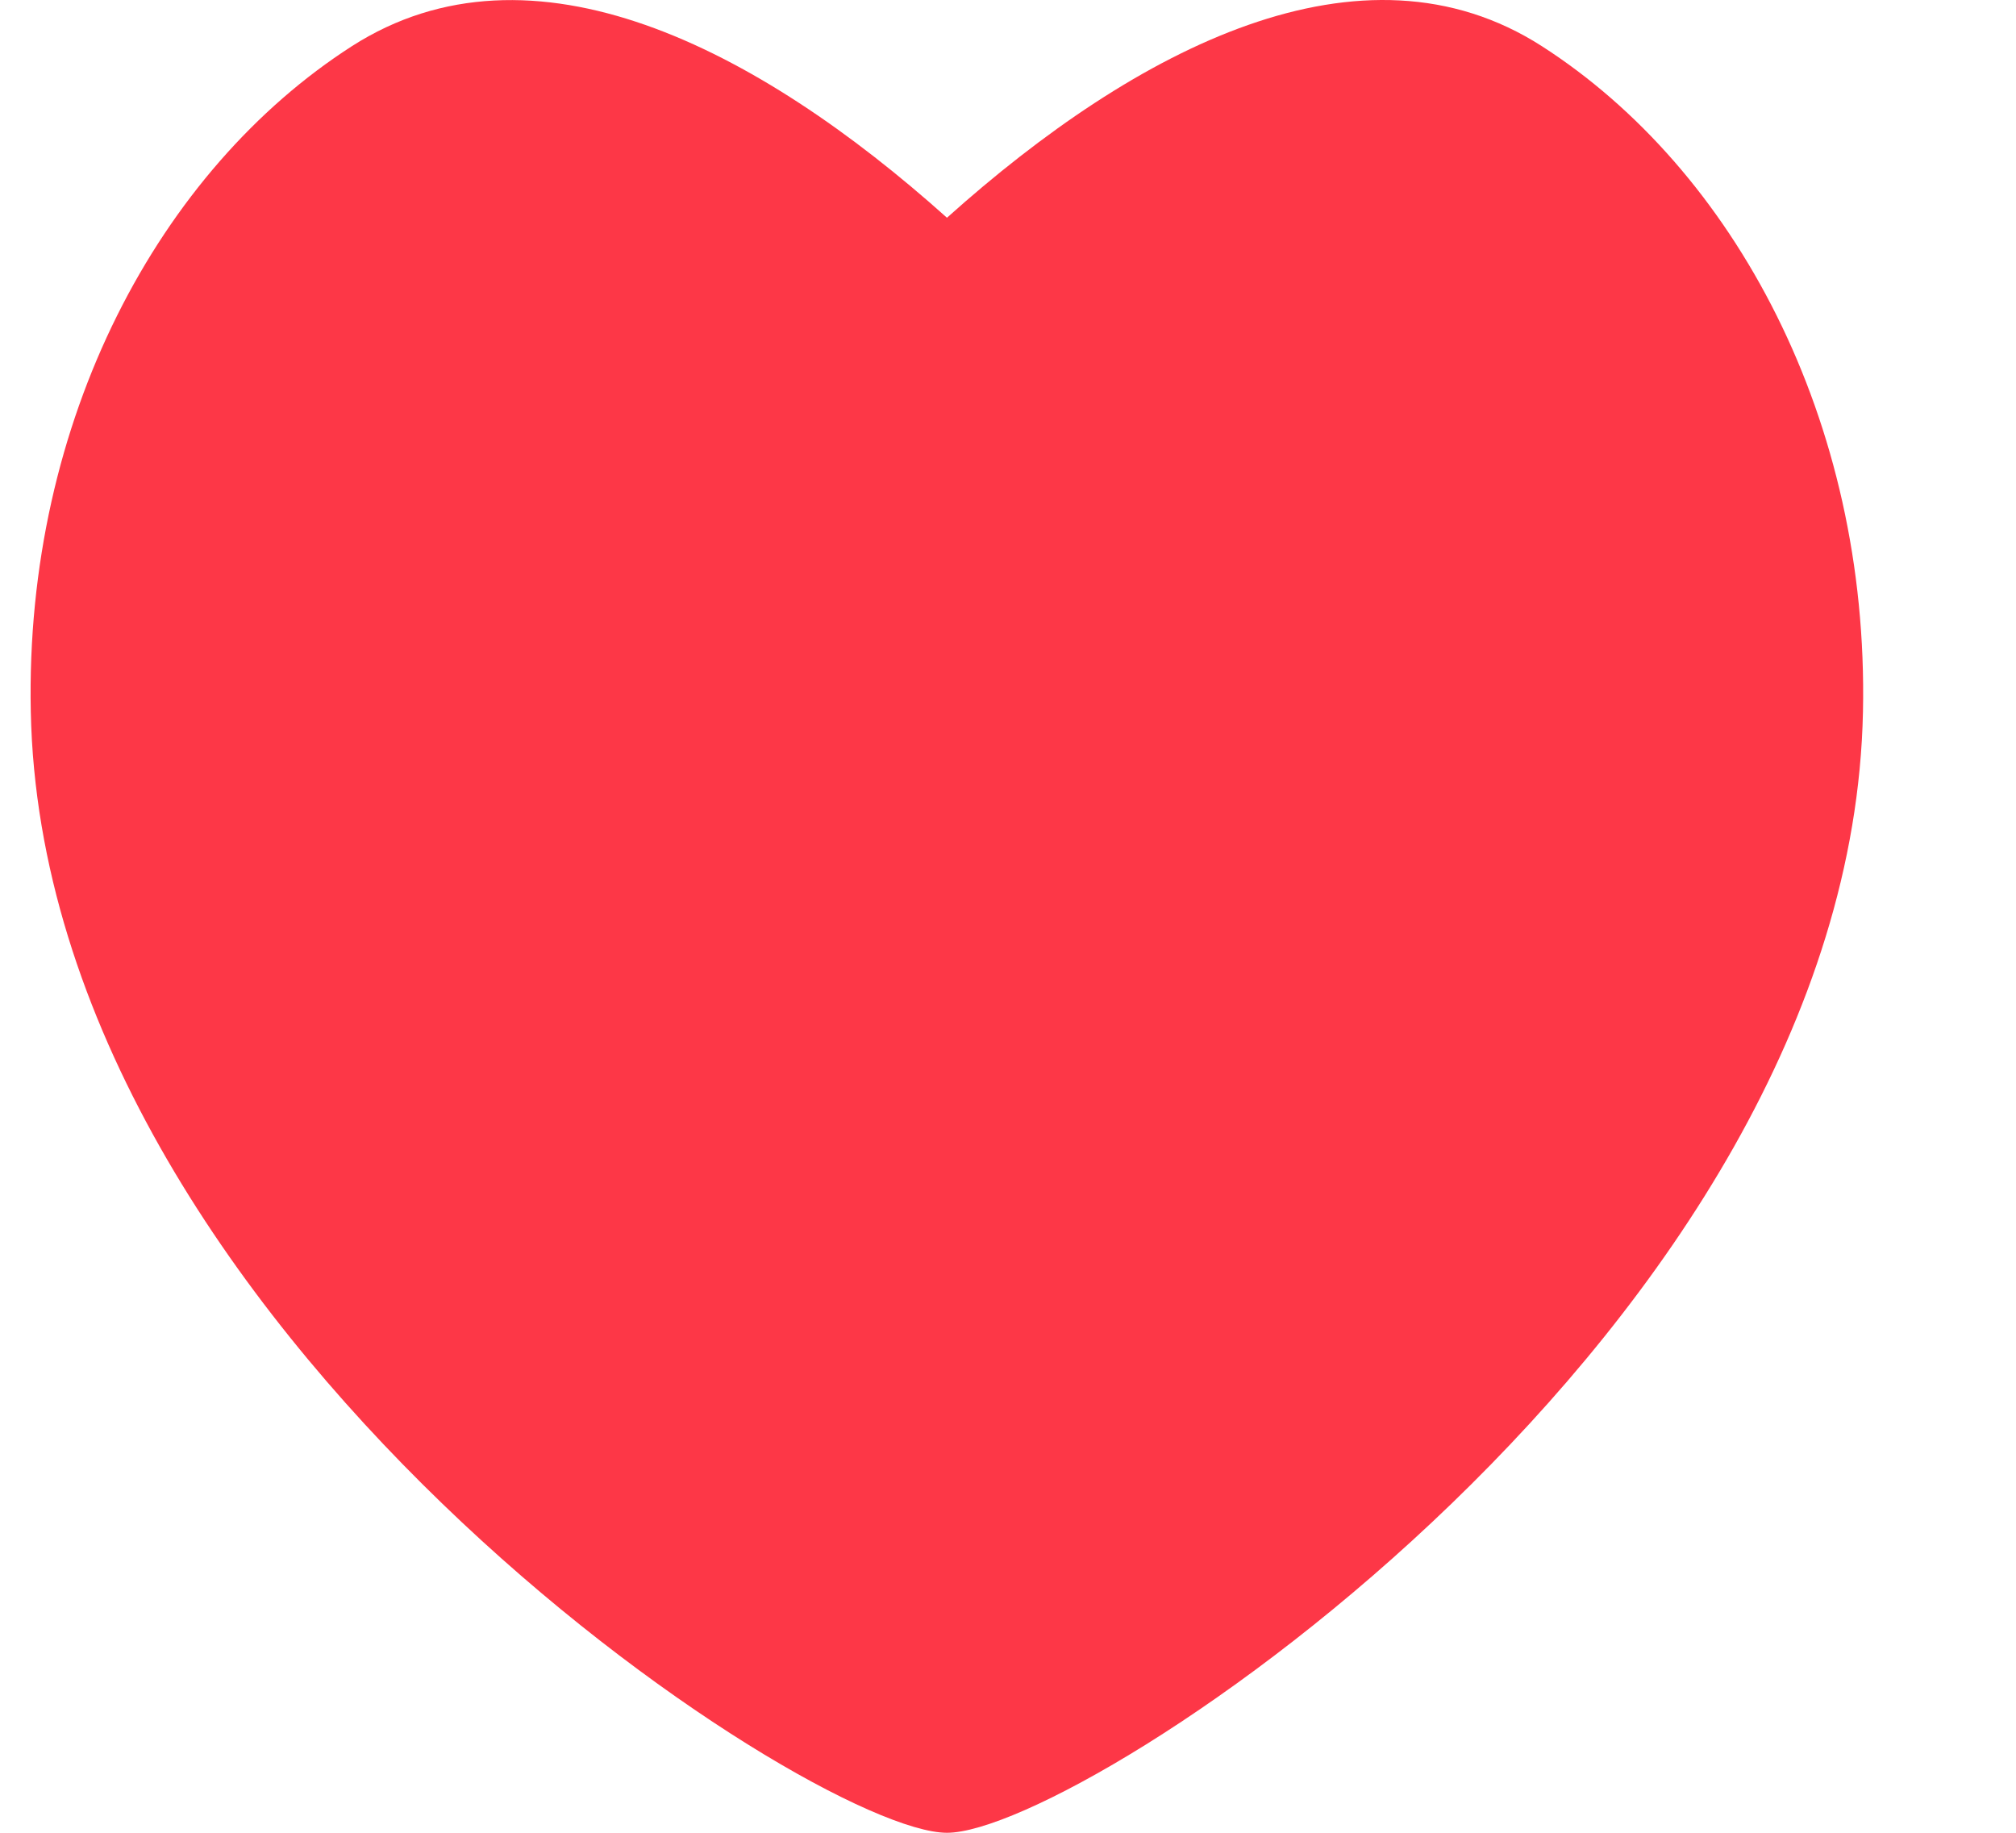
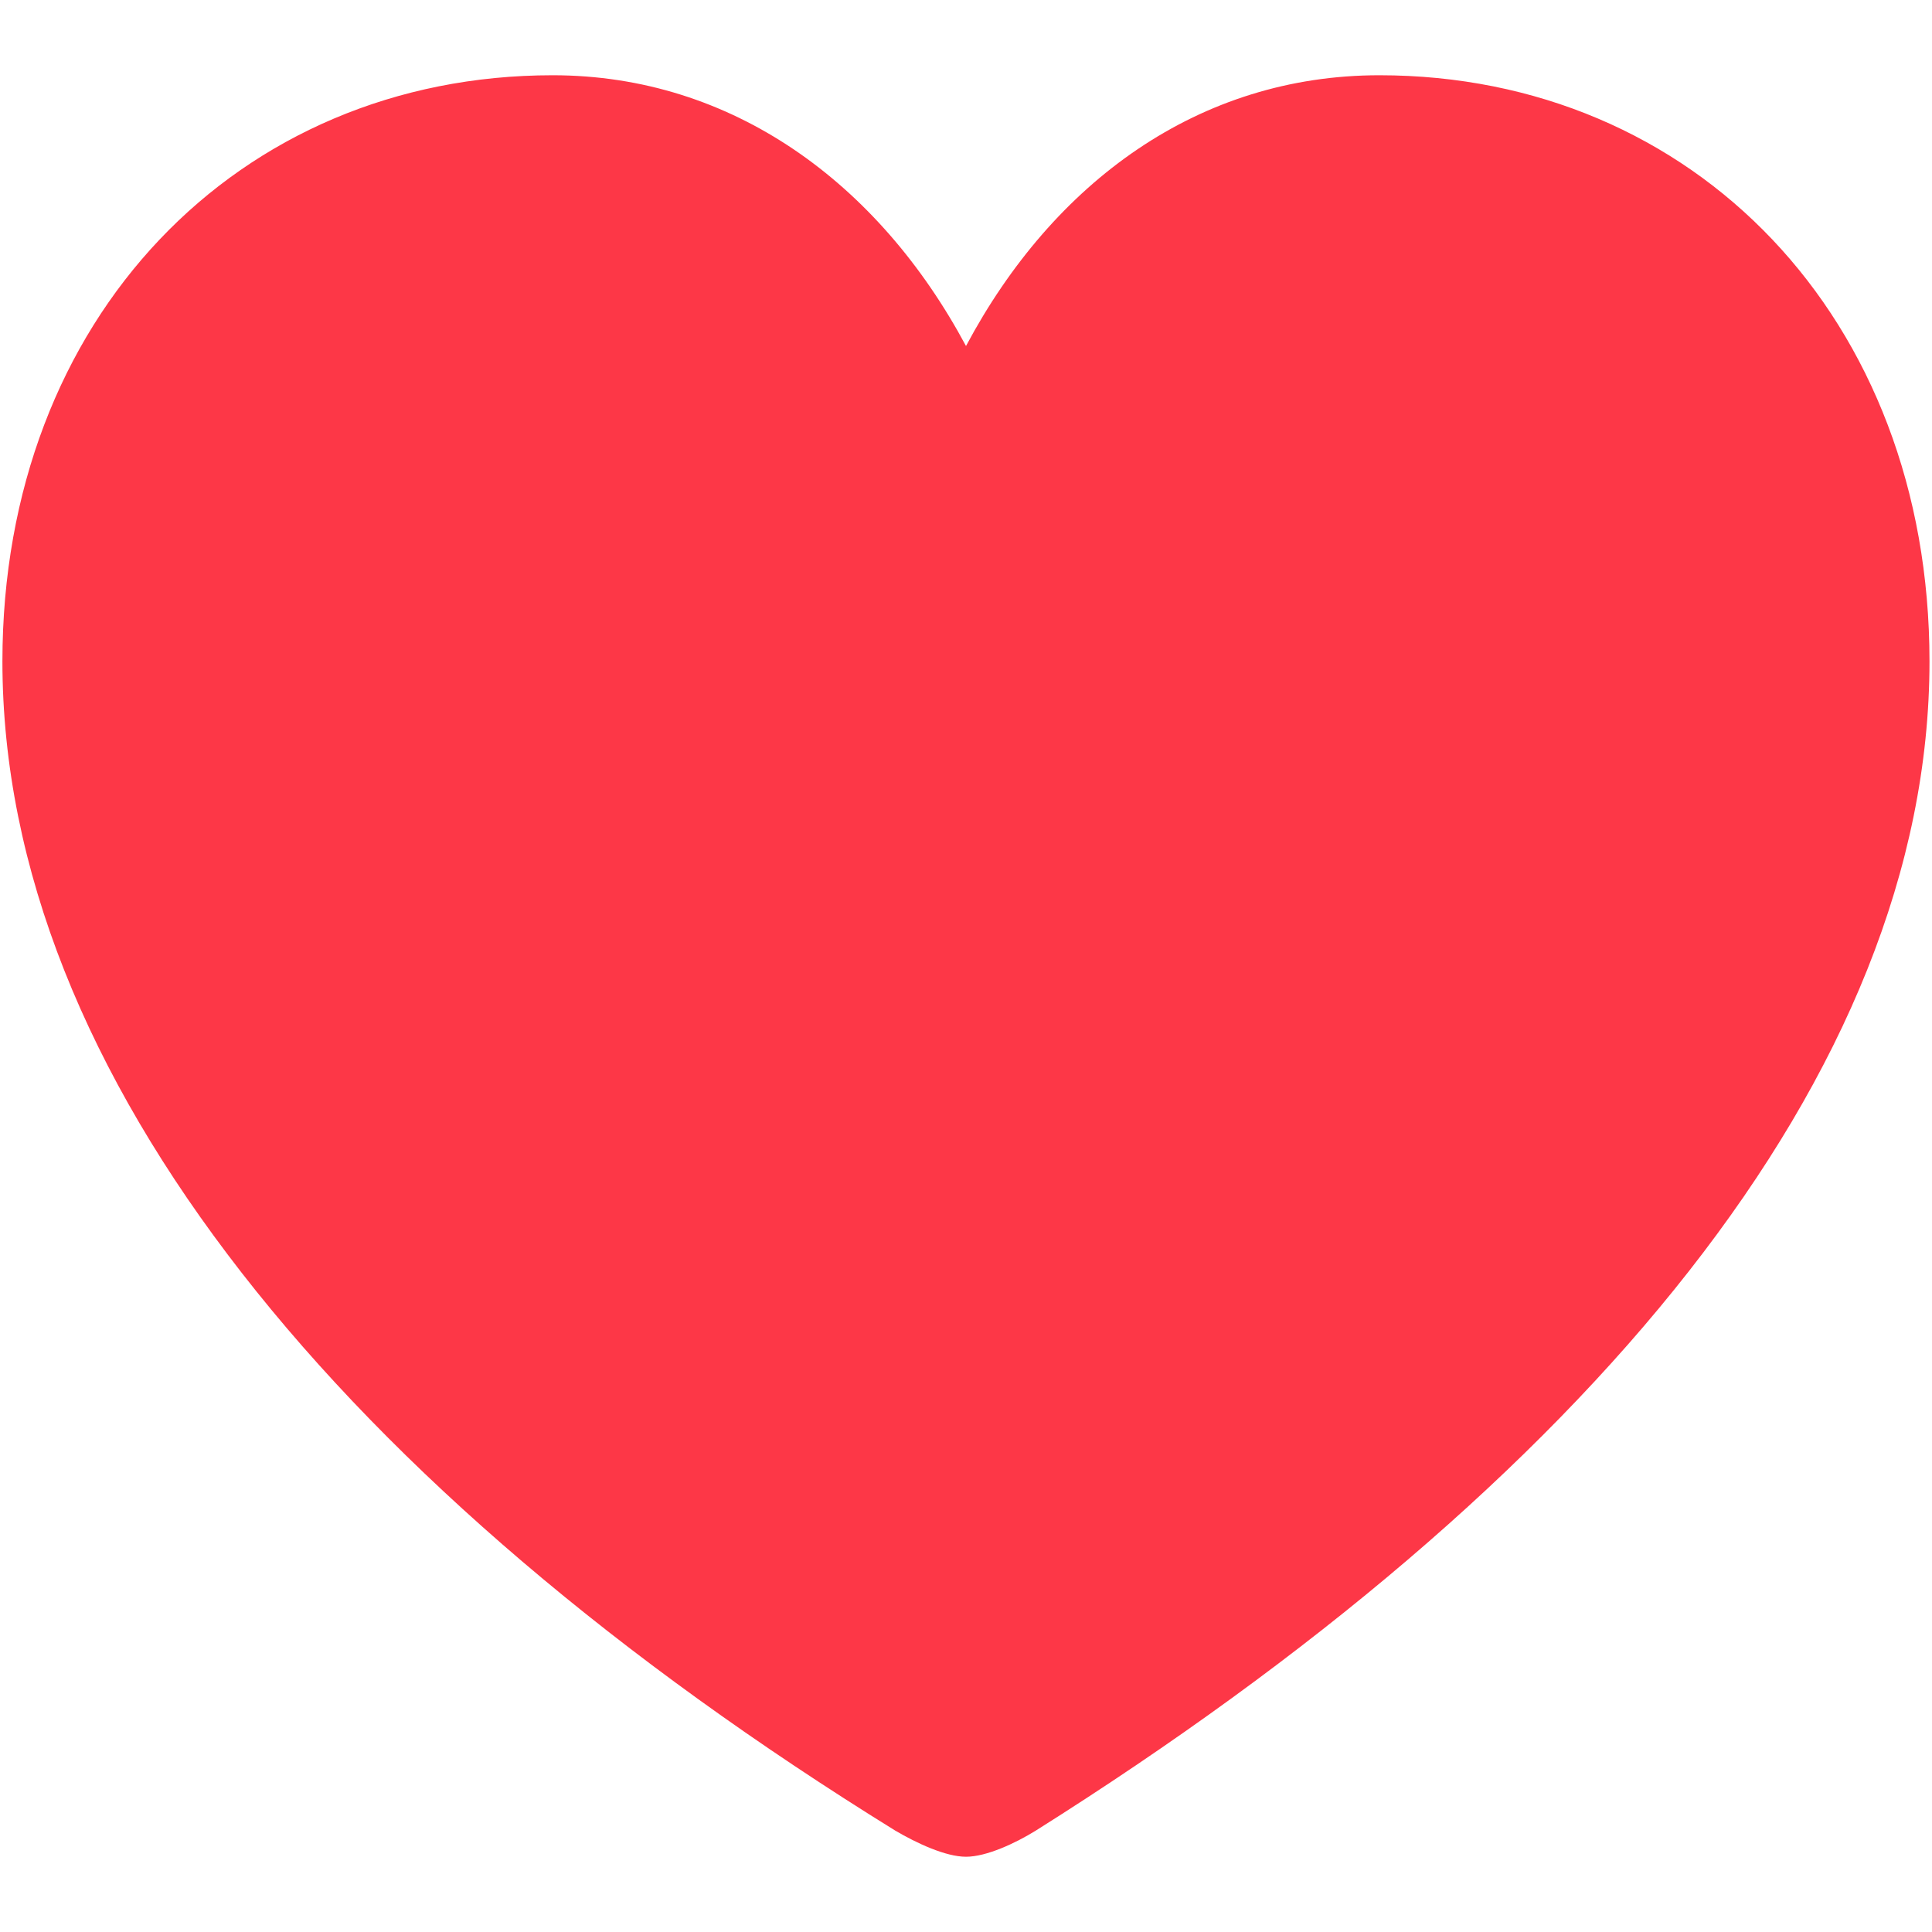
- <svg xmlns="http://www.w3.org/2000/svg" width="11" height="10" viewBox="0 0 11 10" fill="none">
-   <path d="M8.413 0.252C9.461 0.925 10.198 2.29 10.165 3.883C10.097 7.246 5.917 10 5.167 10C4.417 10 0.236 7.246 0.168 3.883C0.135 2.29 0.872 0.925 1.92 0.252C2.9 -0.376 4.131 0.26 5.167 1.188C6.202 0.26 7.433 -0.377 8.413 0.252Z" fill="#FD3747" />
+ <svg xmlns="http://www.w3.org/2000/svg" width="20" height="20" viewBox="0 0 20 20" fill="none">
+   <path d="M10 19.221C10.211 19.221 10.512 19.081 10.723 18.95C16.419 15.364 19.974 11.125 19.974 6.846C19.974 3.29 17.533 0.779 14.279 0.779C12.411 0.779 10.904 1.884 10 3.582C9.096 1.894 7.579 0.779 5.721 0.779C2.467 0.779 0.025 3.29 0.025 6.846C0.025 11.125 3.551 15.414 9.267 18.95C9.488 19.08 9.789 19.221 10 19.221Z" fill="#FD3747" />
</svg>
